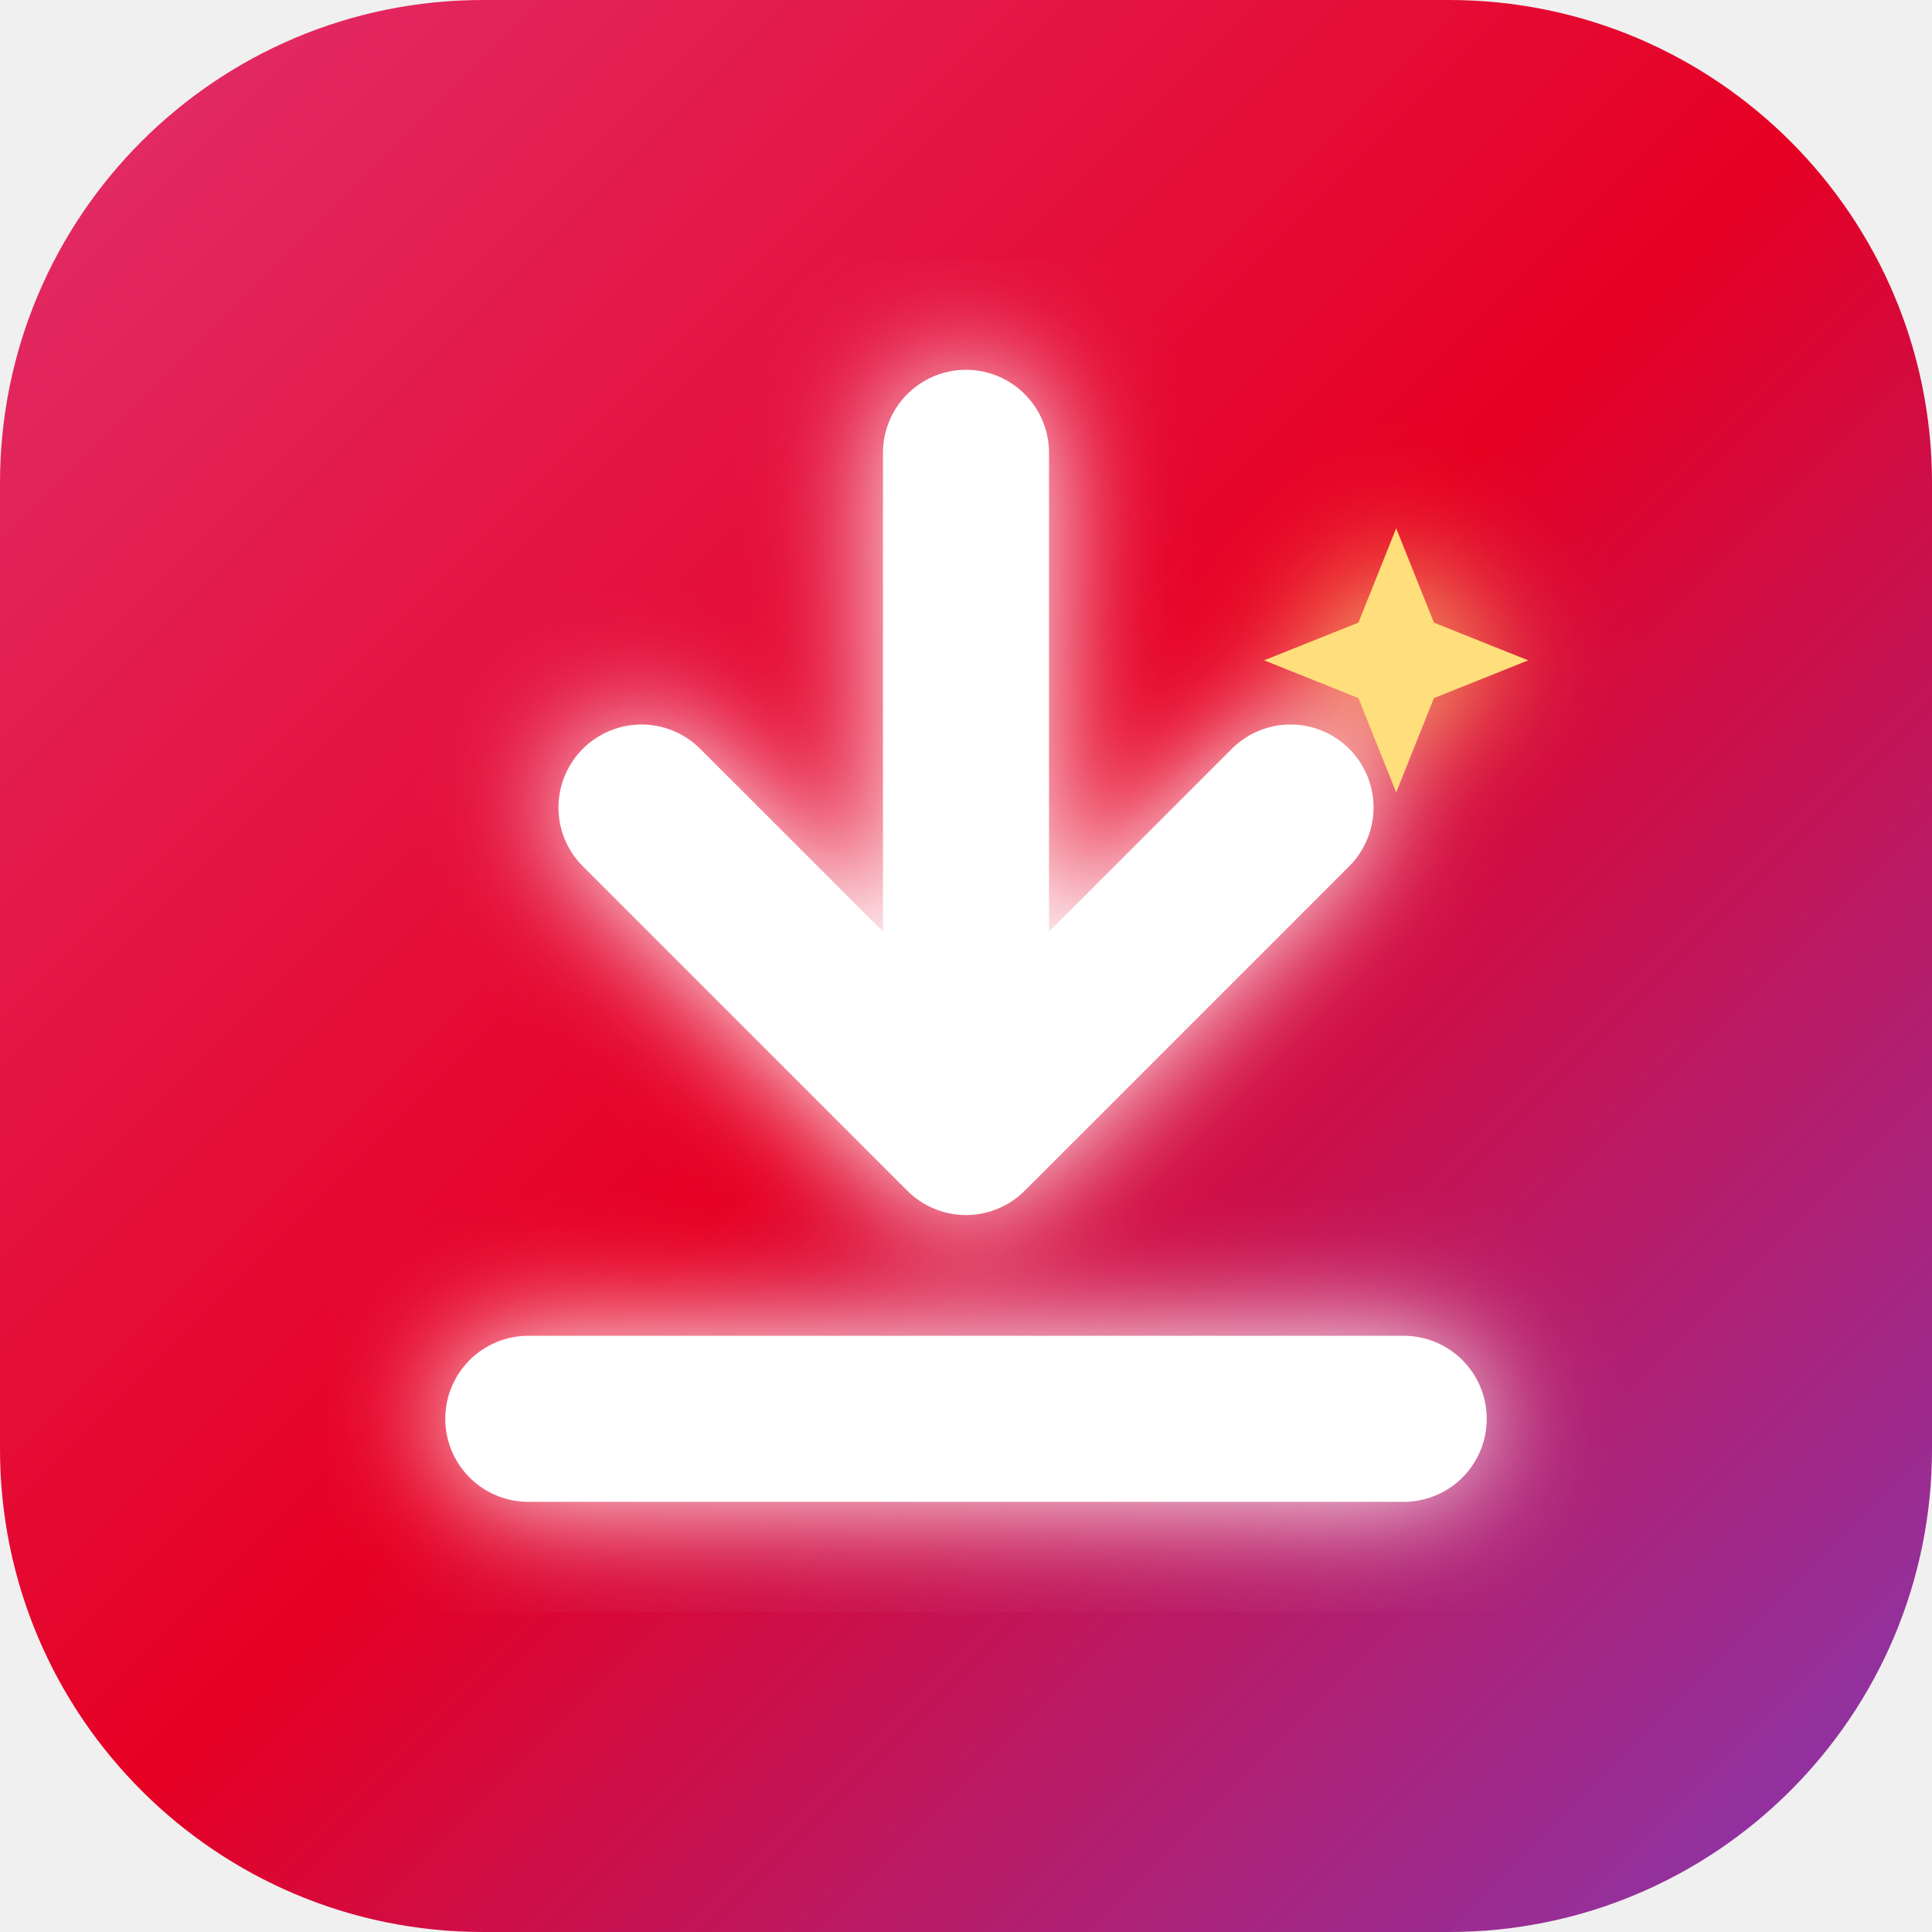
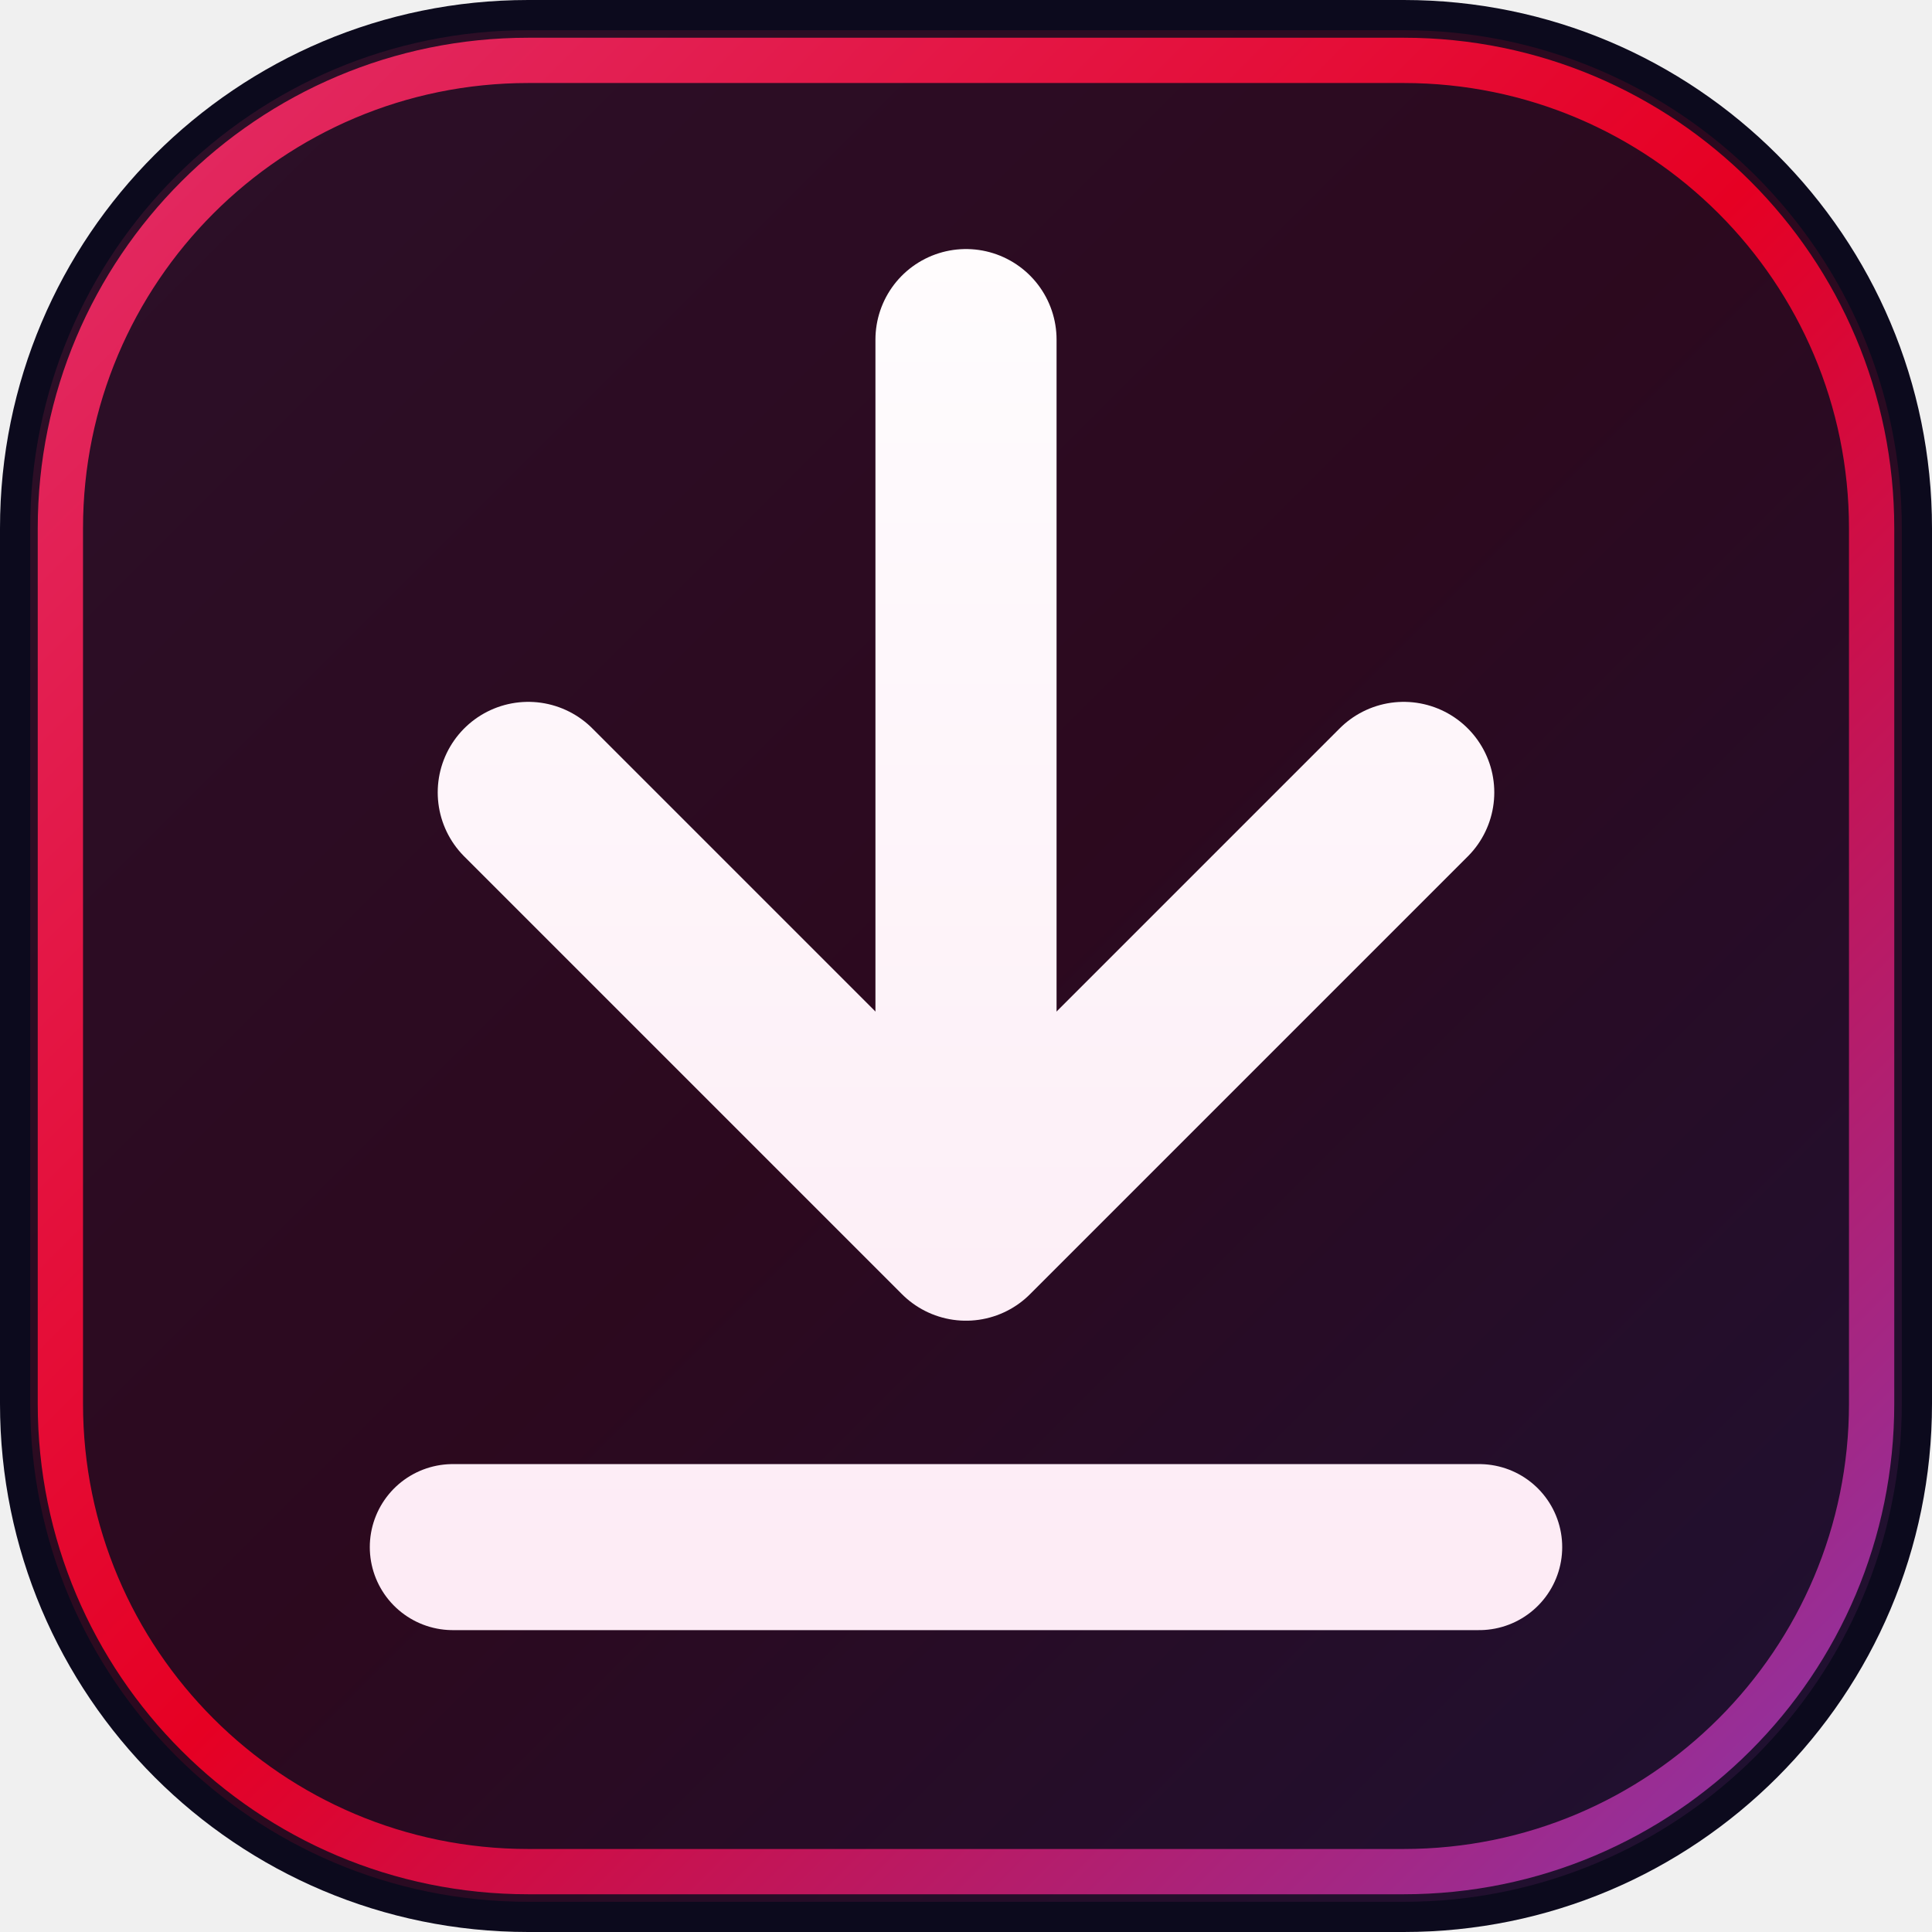
<svg xmlns="http://www.w3.org/2000/svg" width="512" height="512" viewBox="0 0 512 512" fill="none">
  <defs>
-     <linearGradient id="apex-grad" x1="0" y1="0" x2="512" y2="512" gradientUnits="userSpaceOnUse">
+     <linearGradient id="apex-bg" x1="0" y1="0" x2="512" y2="512" gradientUnits="userSpaceOnUse">
      <stop offset="0%" stop-color="#E1306C" />
      <stop offset="50%" stop-color="#E60023" />
      <stop offset="100%" stop-color="#833AB4" />
    </linearGradient>
-     <filter id="glow" x="-20%" y="-20%" width="140%" height="140%">
-       <feGaussianBlur stdDeviation="16" result="blur" />
-       <feComposite in="SourceGraphic" in2="blur" operator="over" />
-     </filter>
+     <linearGradient id="apex-icon" x1="0" y1="0" x2="0" y2="512" gradientUnits="userSpaceOnUse">
+       <stop offset="0%" stop-color="#FFFFFF" />
+       <stop offset="100%" stop-color="#FCE7F3" />
+     </linearGradient>
  </defs>
-   <rect width="512" height="512" rx="128" fill="url(#apex-grad)" />
-   <g filter="url(#glow)">
-     <path d="M256 120 V300 M170 214 L256 300 L342 214" stroke="#FFFFFF" stroke-width="44" stroke-linecap="round" stroke-linejoin="round" />
-     <path d="M140 376 H372" stroke="#FFFFFF" stroke-width="44" stroke-linecap="round" />
-     <path d="M370 140 L380 165 L405 175 L380 185 L370 210 L360 185 L335 175 L360 165 Z" fill="#FFDF7B" />
-   </g>
+   <rect width="512" height="512" rx="140" fill="#0C0A1D" />
+   <rect x="8" y="8" width="496" height="496" rx="132" fill="url(#apex-bg)" opacity="0.15" />
+   <rect x="16" y="16" width="480" height="480" rx="124" stroke="url(#apex-bg)" stroke-width="12" fill="none" />
+   <path d="M256 90 V320" stroke="url(#apex-icon)" stroke-width="48" stroke-linecap="round" />
+   <path d="M140 210 L256 326 L372 210" stroke="url(#apex-icon)" stroke-width="48" stroke-linecap="round" stroke-linejoin="round" />
+   <path d="M120 410 H392" stroke="url(#apex-icon)" stroke-width="44" stroke-linecap="round" />
</svg>
